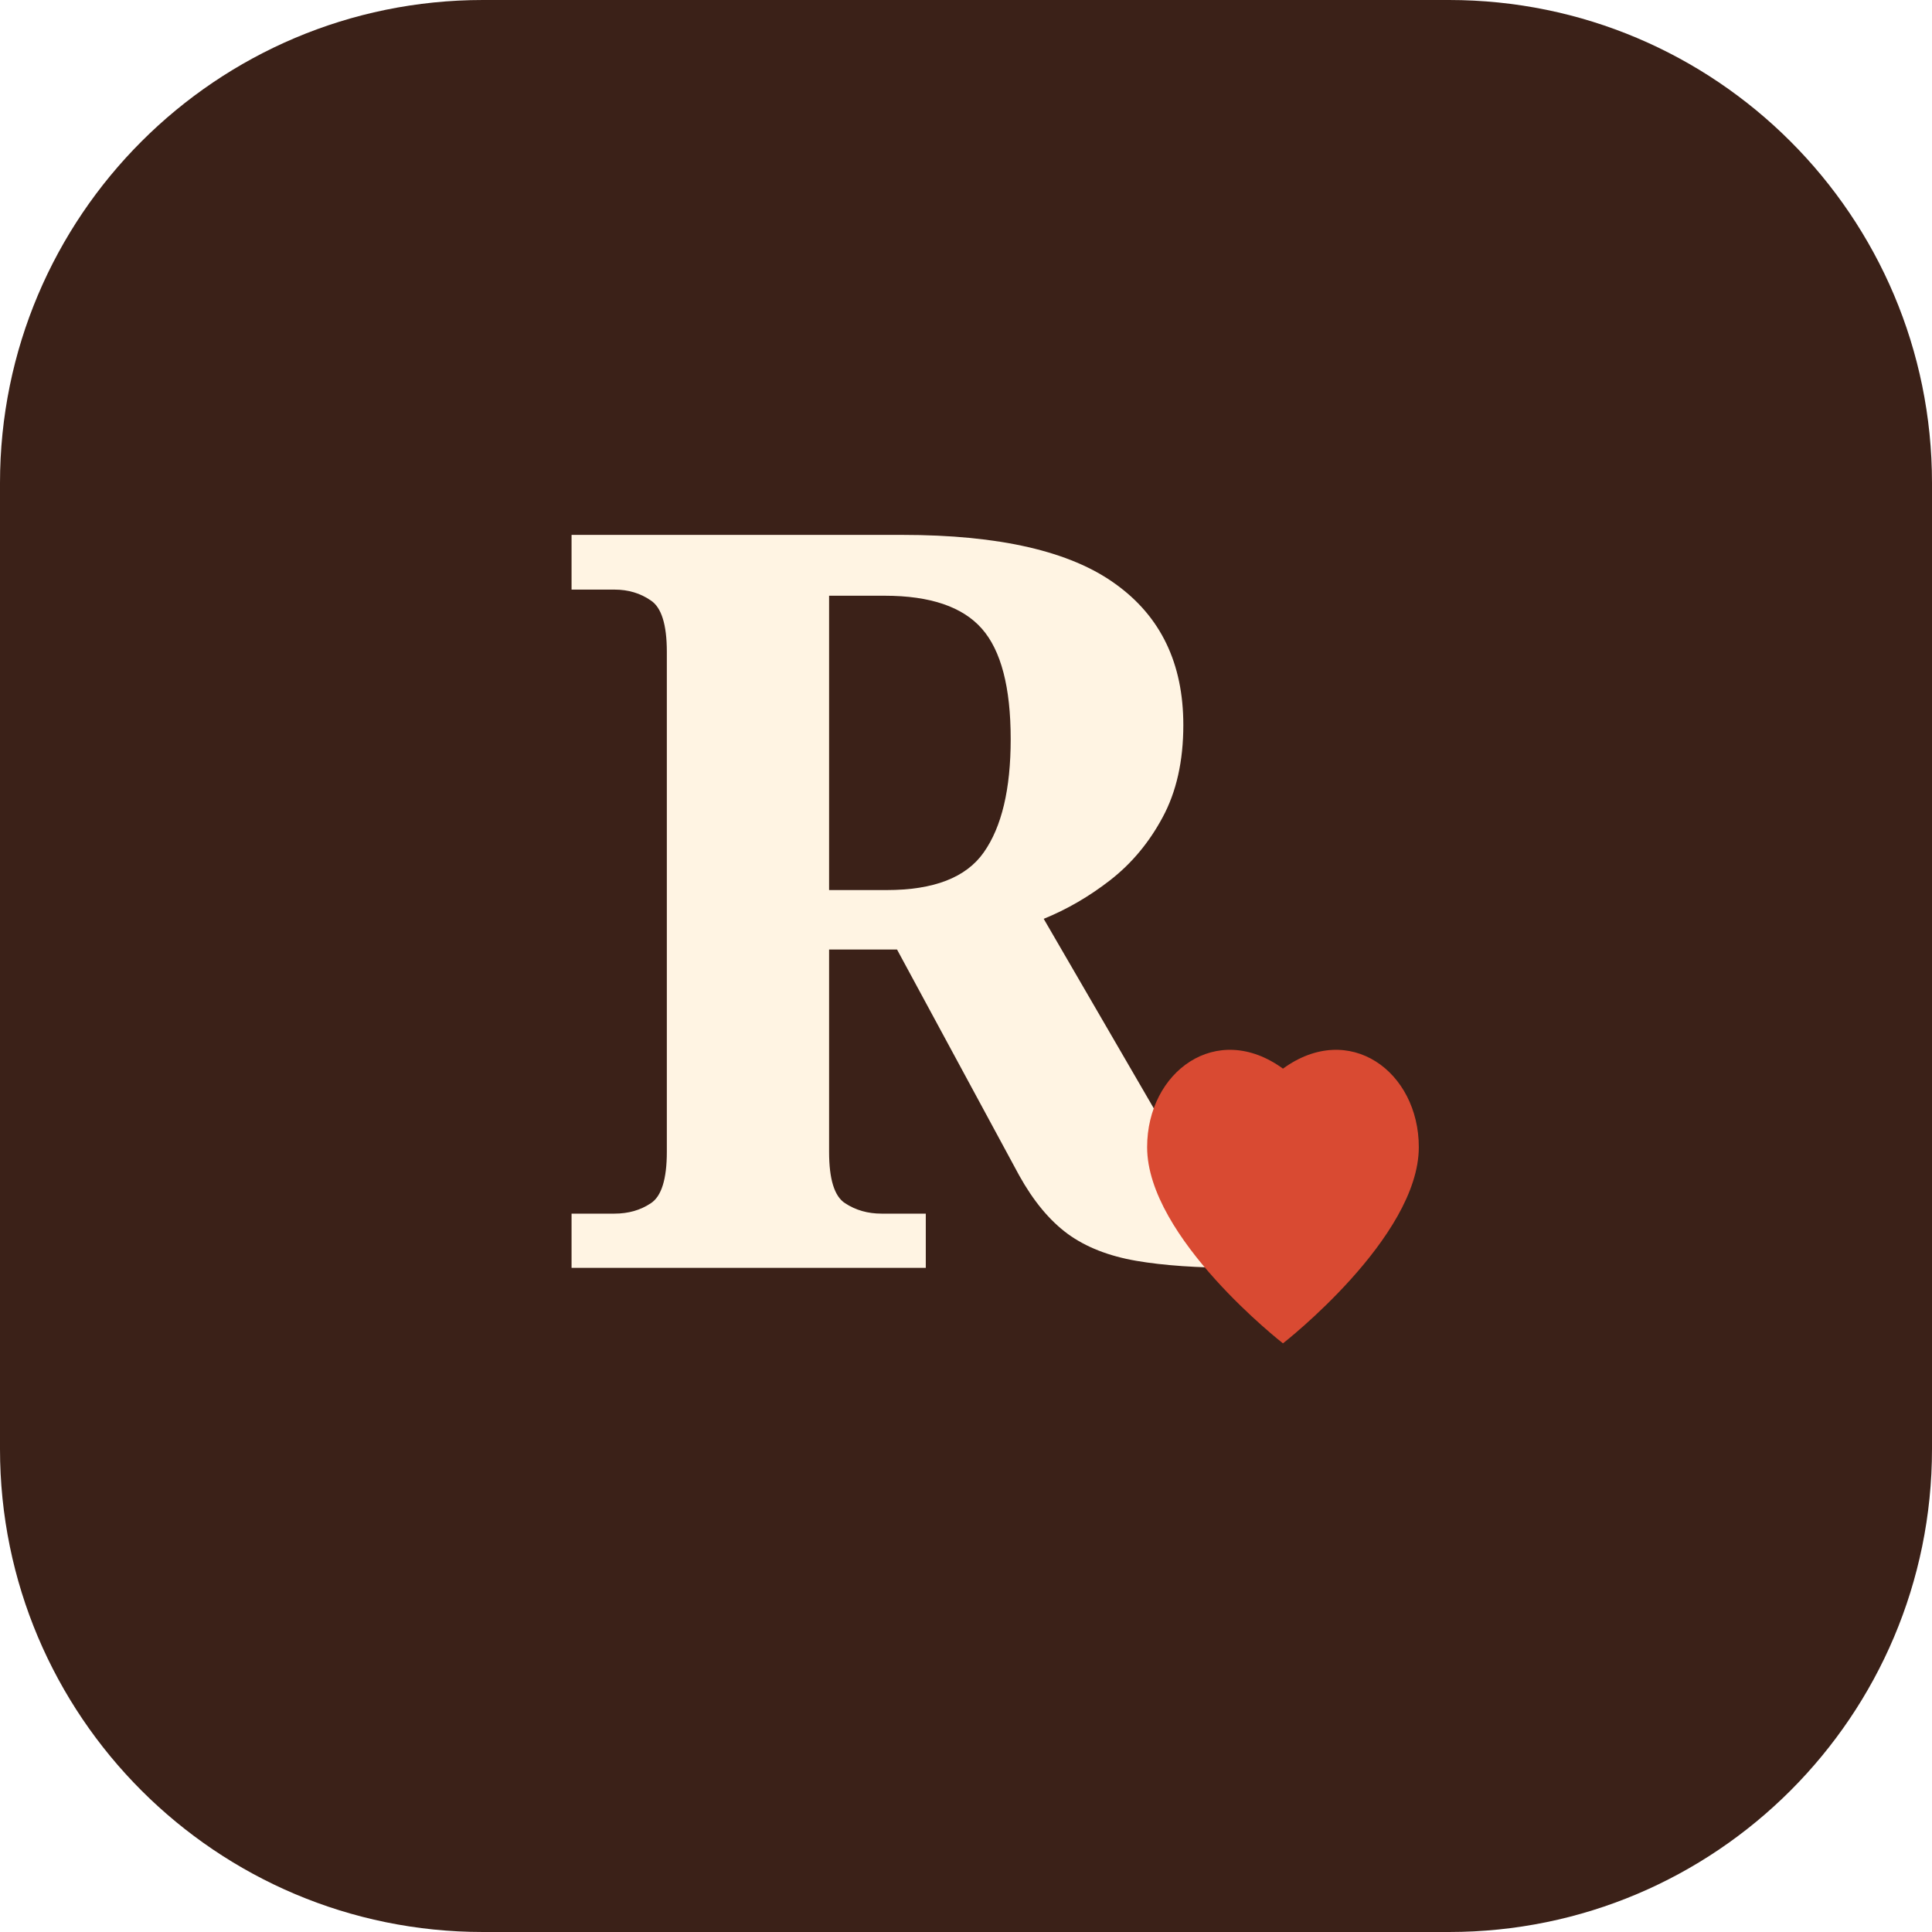
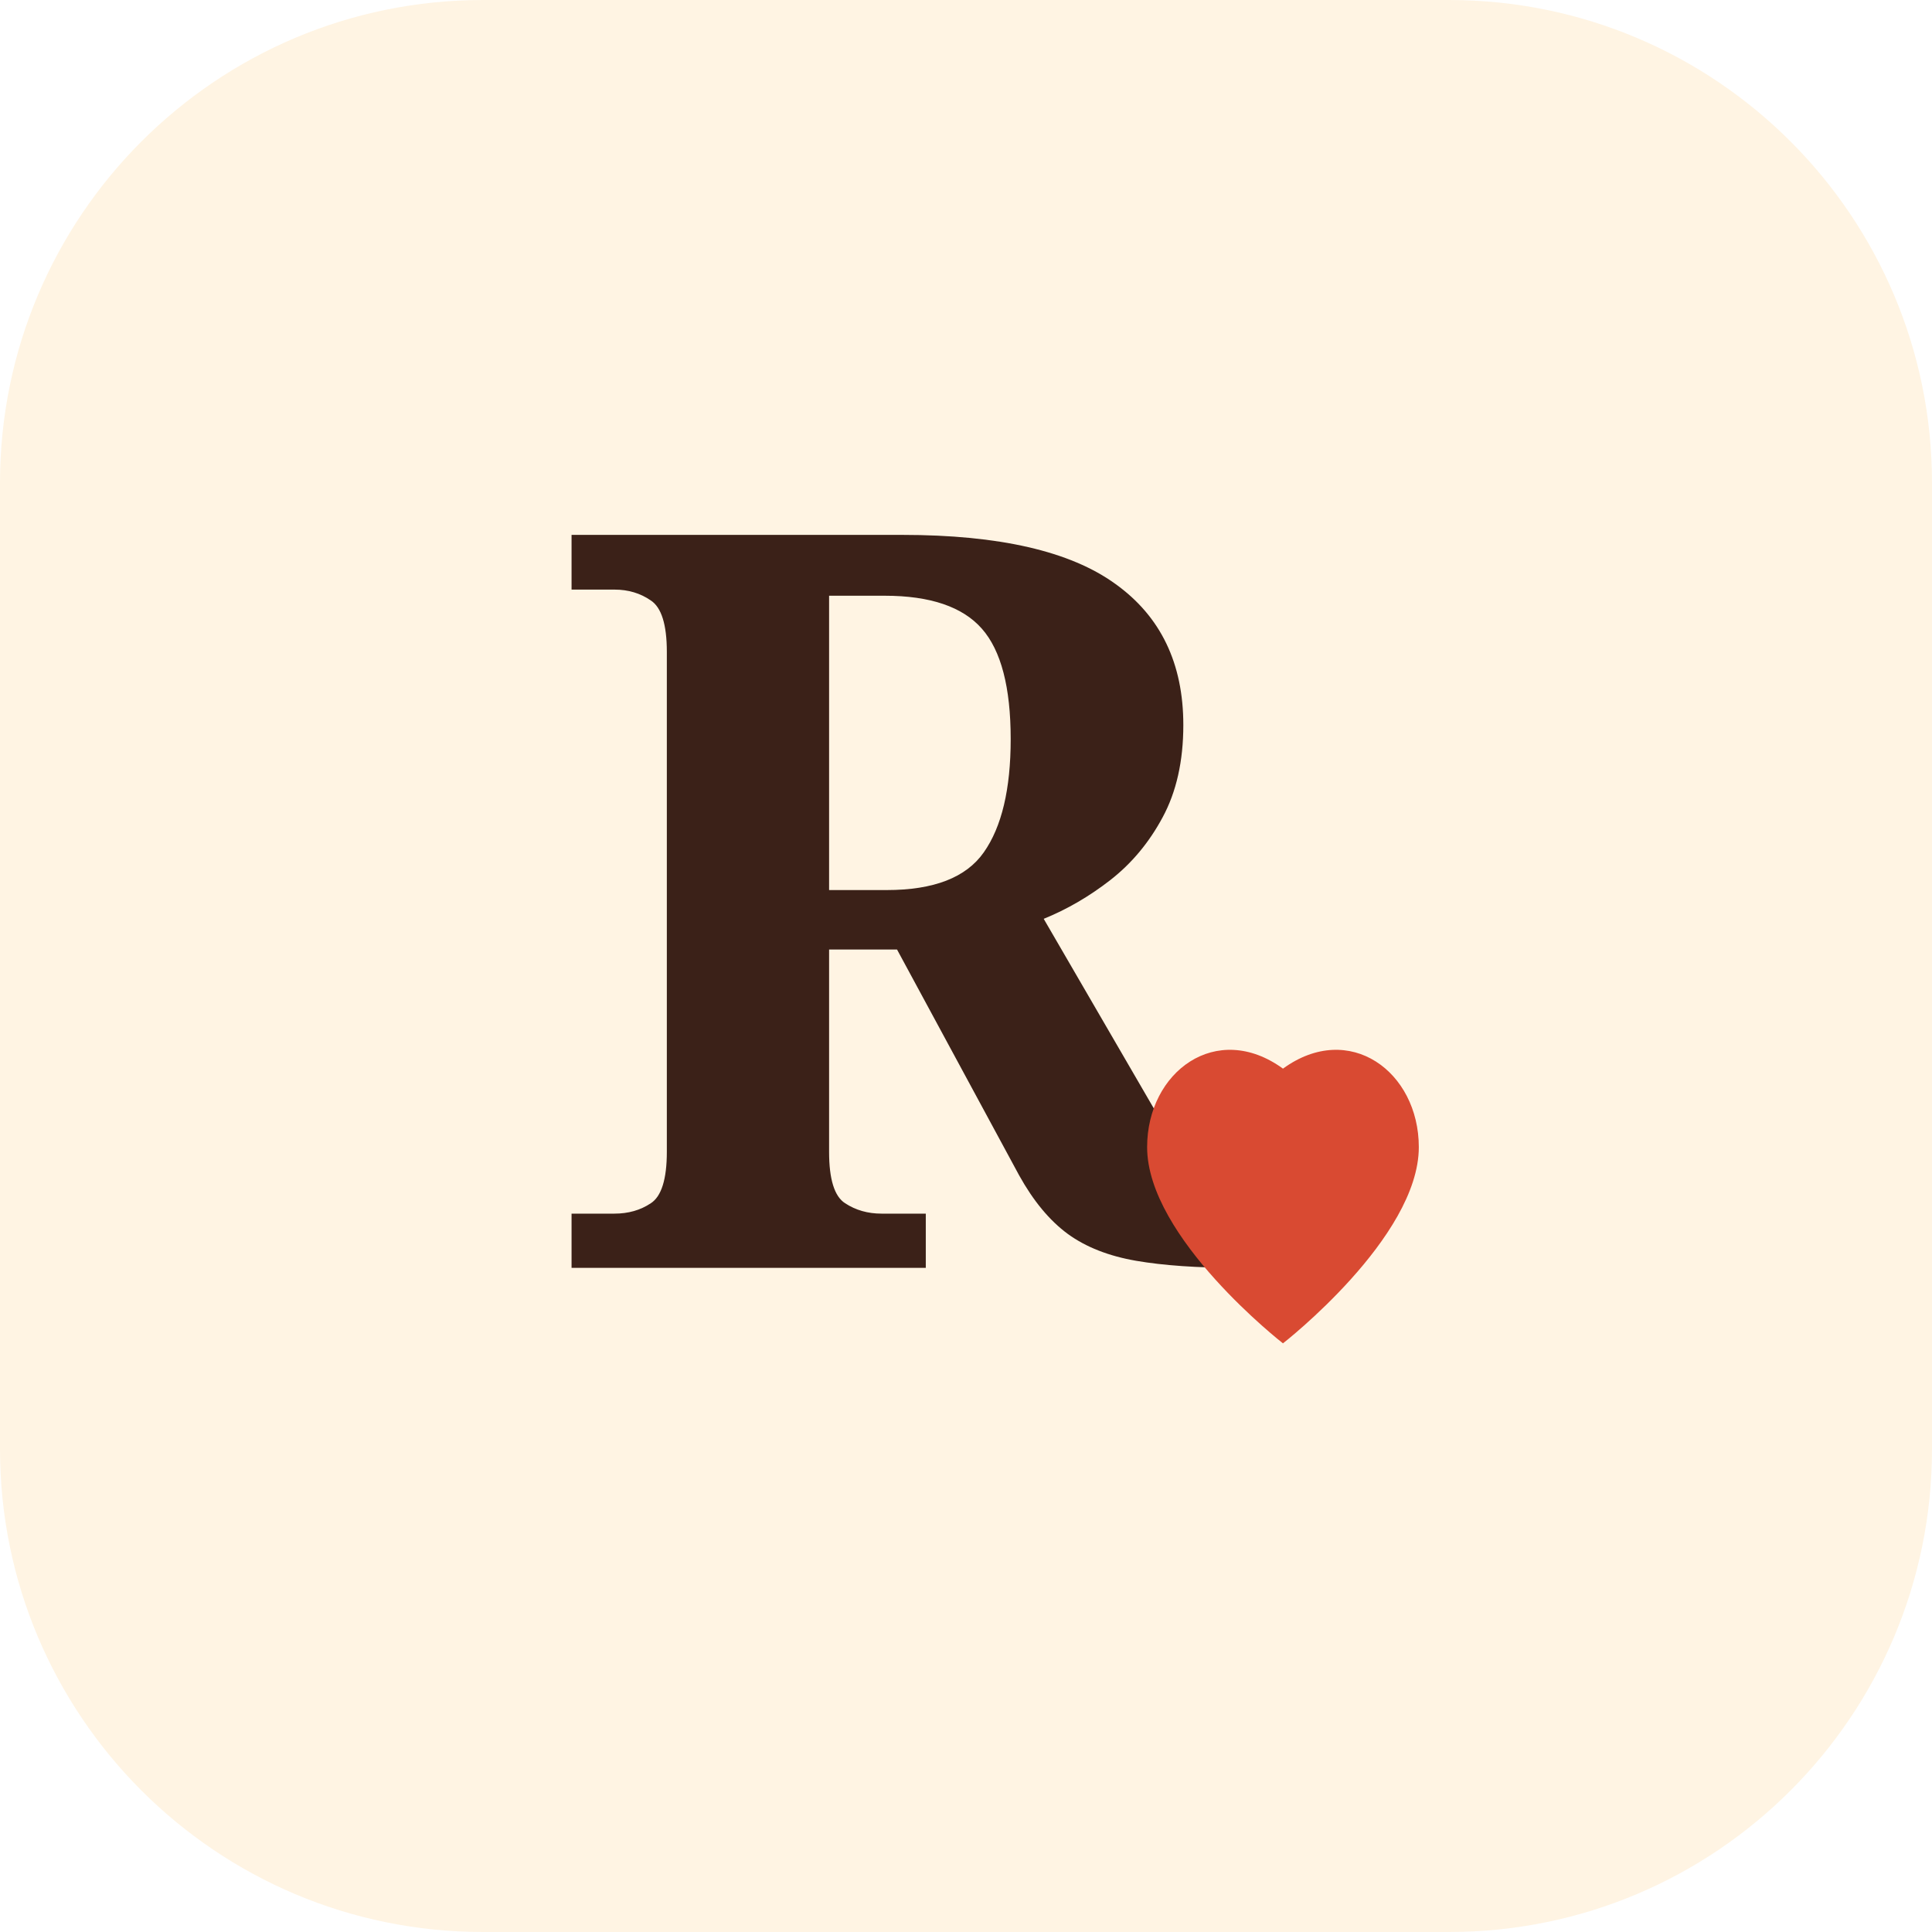
<svg xmlns="http://www.w3.org/2000/svg" width="64" height="64" viewBox="0 0 64 64">
-   <rect width="64" height="64" rx="16" fill="#3B2118" />
-   <text x="30" y="42" text-anchor="middle" font-family="Georgia, 'Fraunces', serif" font-size="34" font-weight="600" fill="#FFF4E3">R</text>
+   <rect width="64" height="64" rx="16" fill="#FFF4E3" />
+   <text x="30" y="42" text-anchor="middle" font-family="Georgia, 'Fraunces', serif" font-size="34" font-weight="600" fill="#3B2118">R</text>
  <path d="M38 38 C38 35.5 40.3 33.8 42.5 35.4 C44.7 33.8 47 35.5 47 38 C47 41 42.5 44.5 42.5 44.5 C42.5 44.5 38 41 38 38Z" fill="#D94A32" />
</svg>
